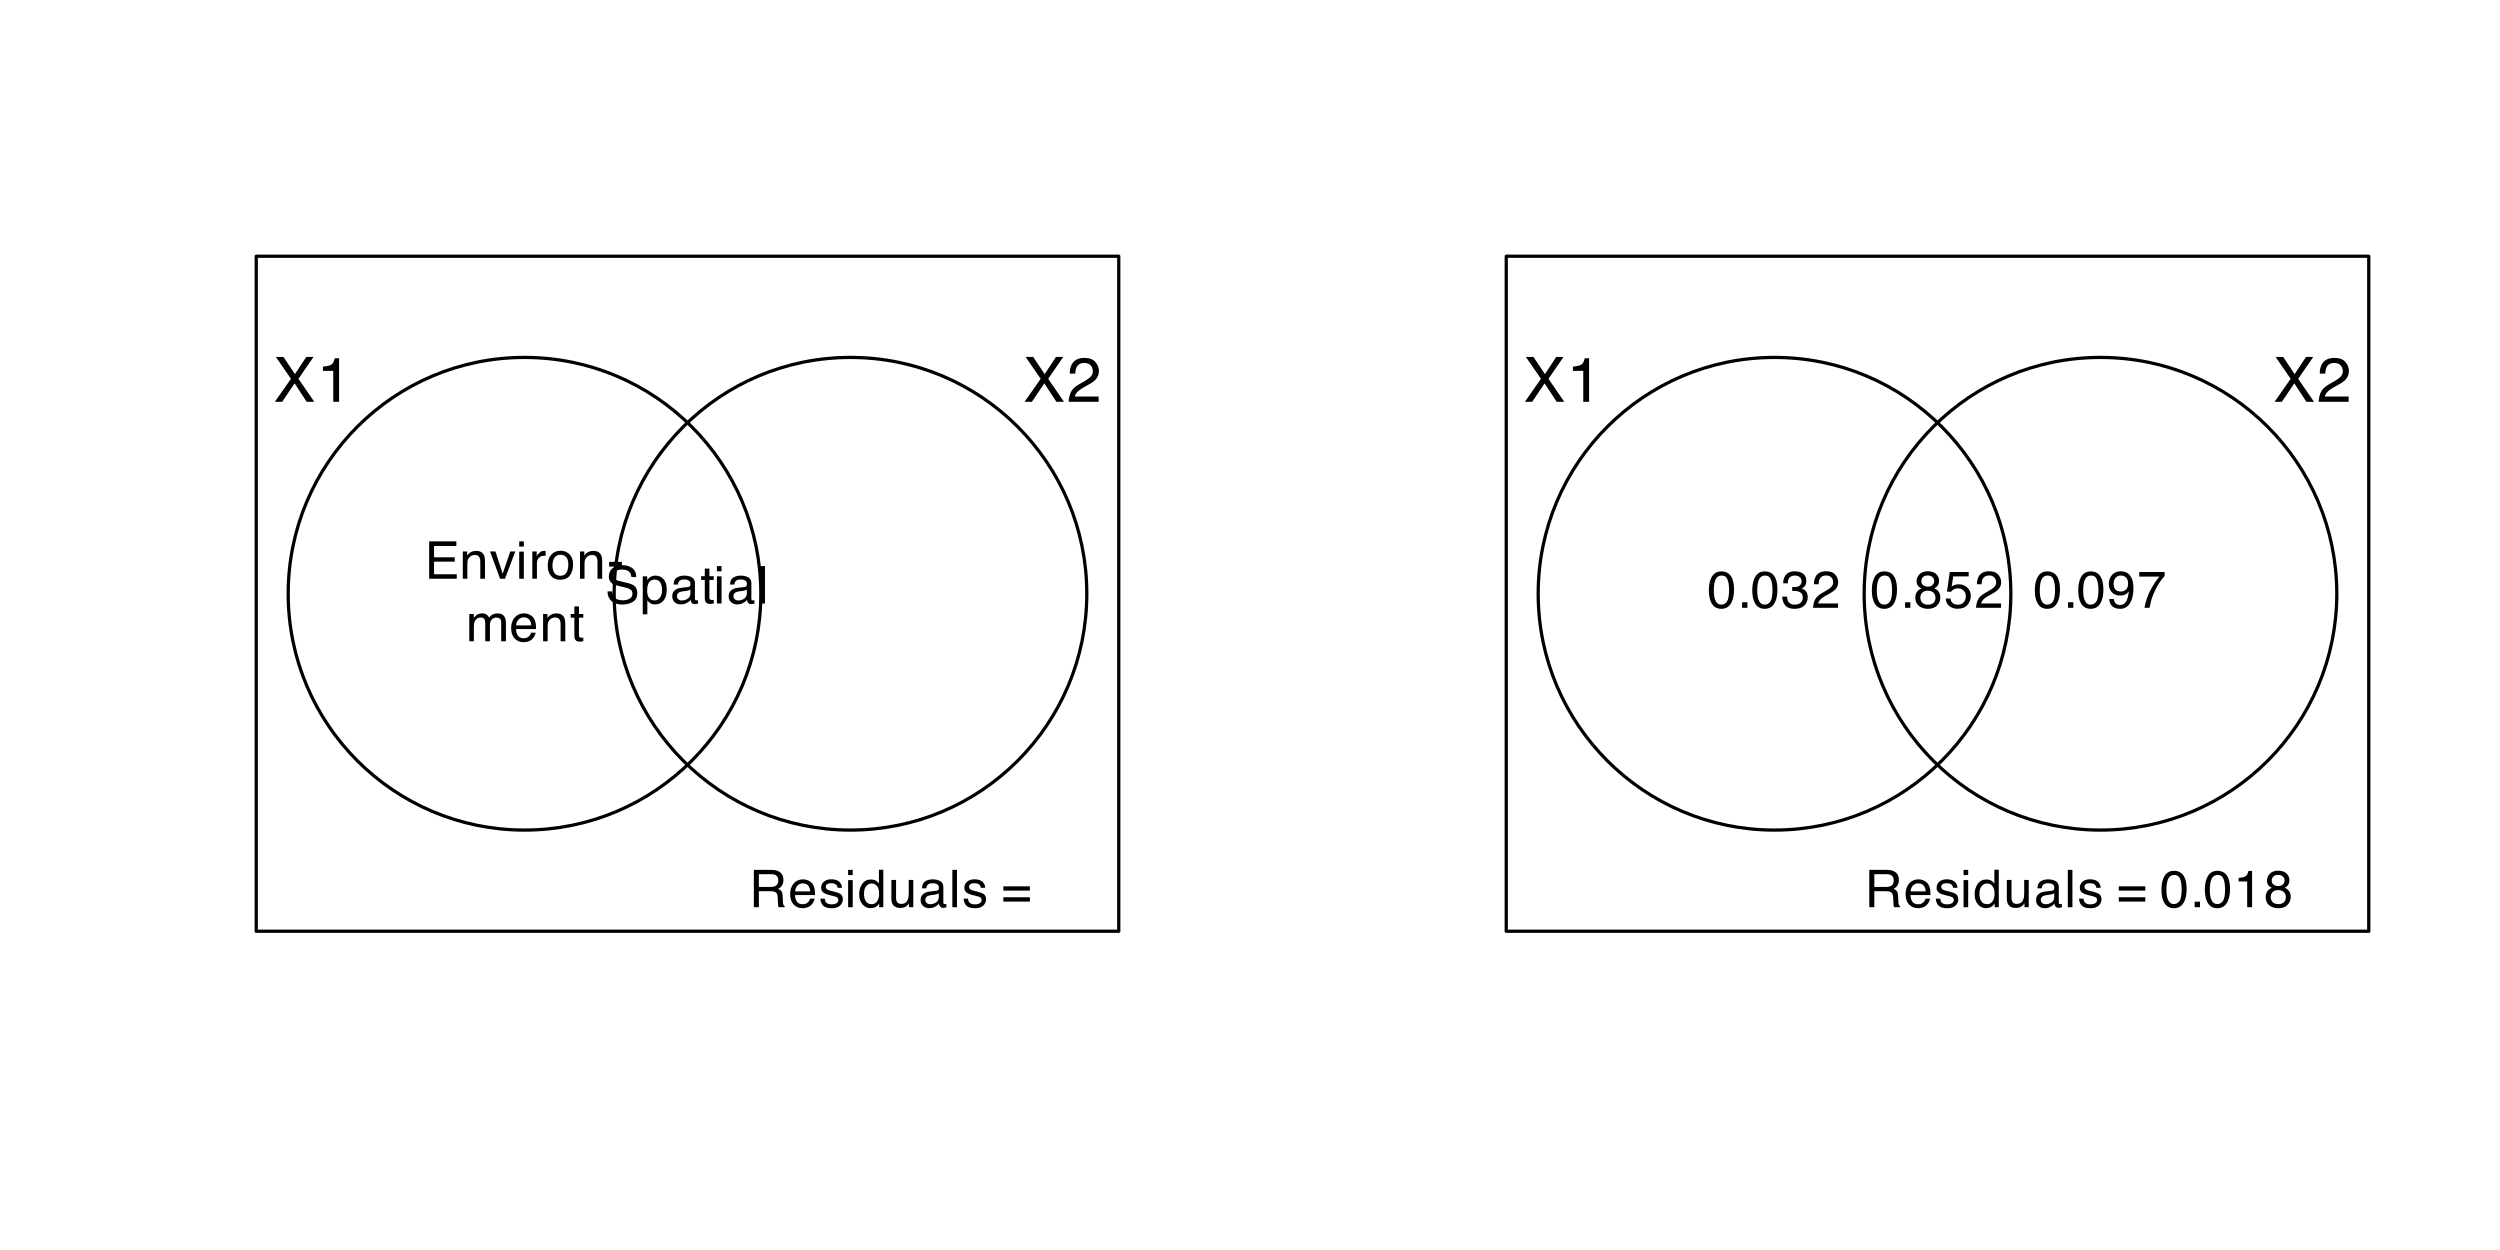
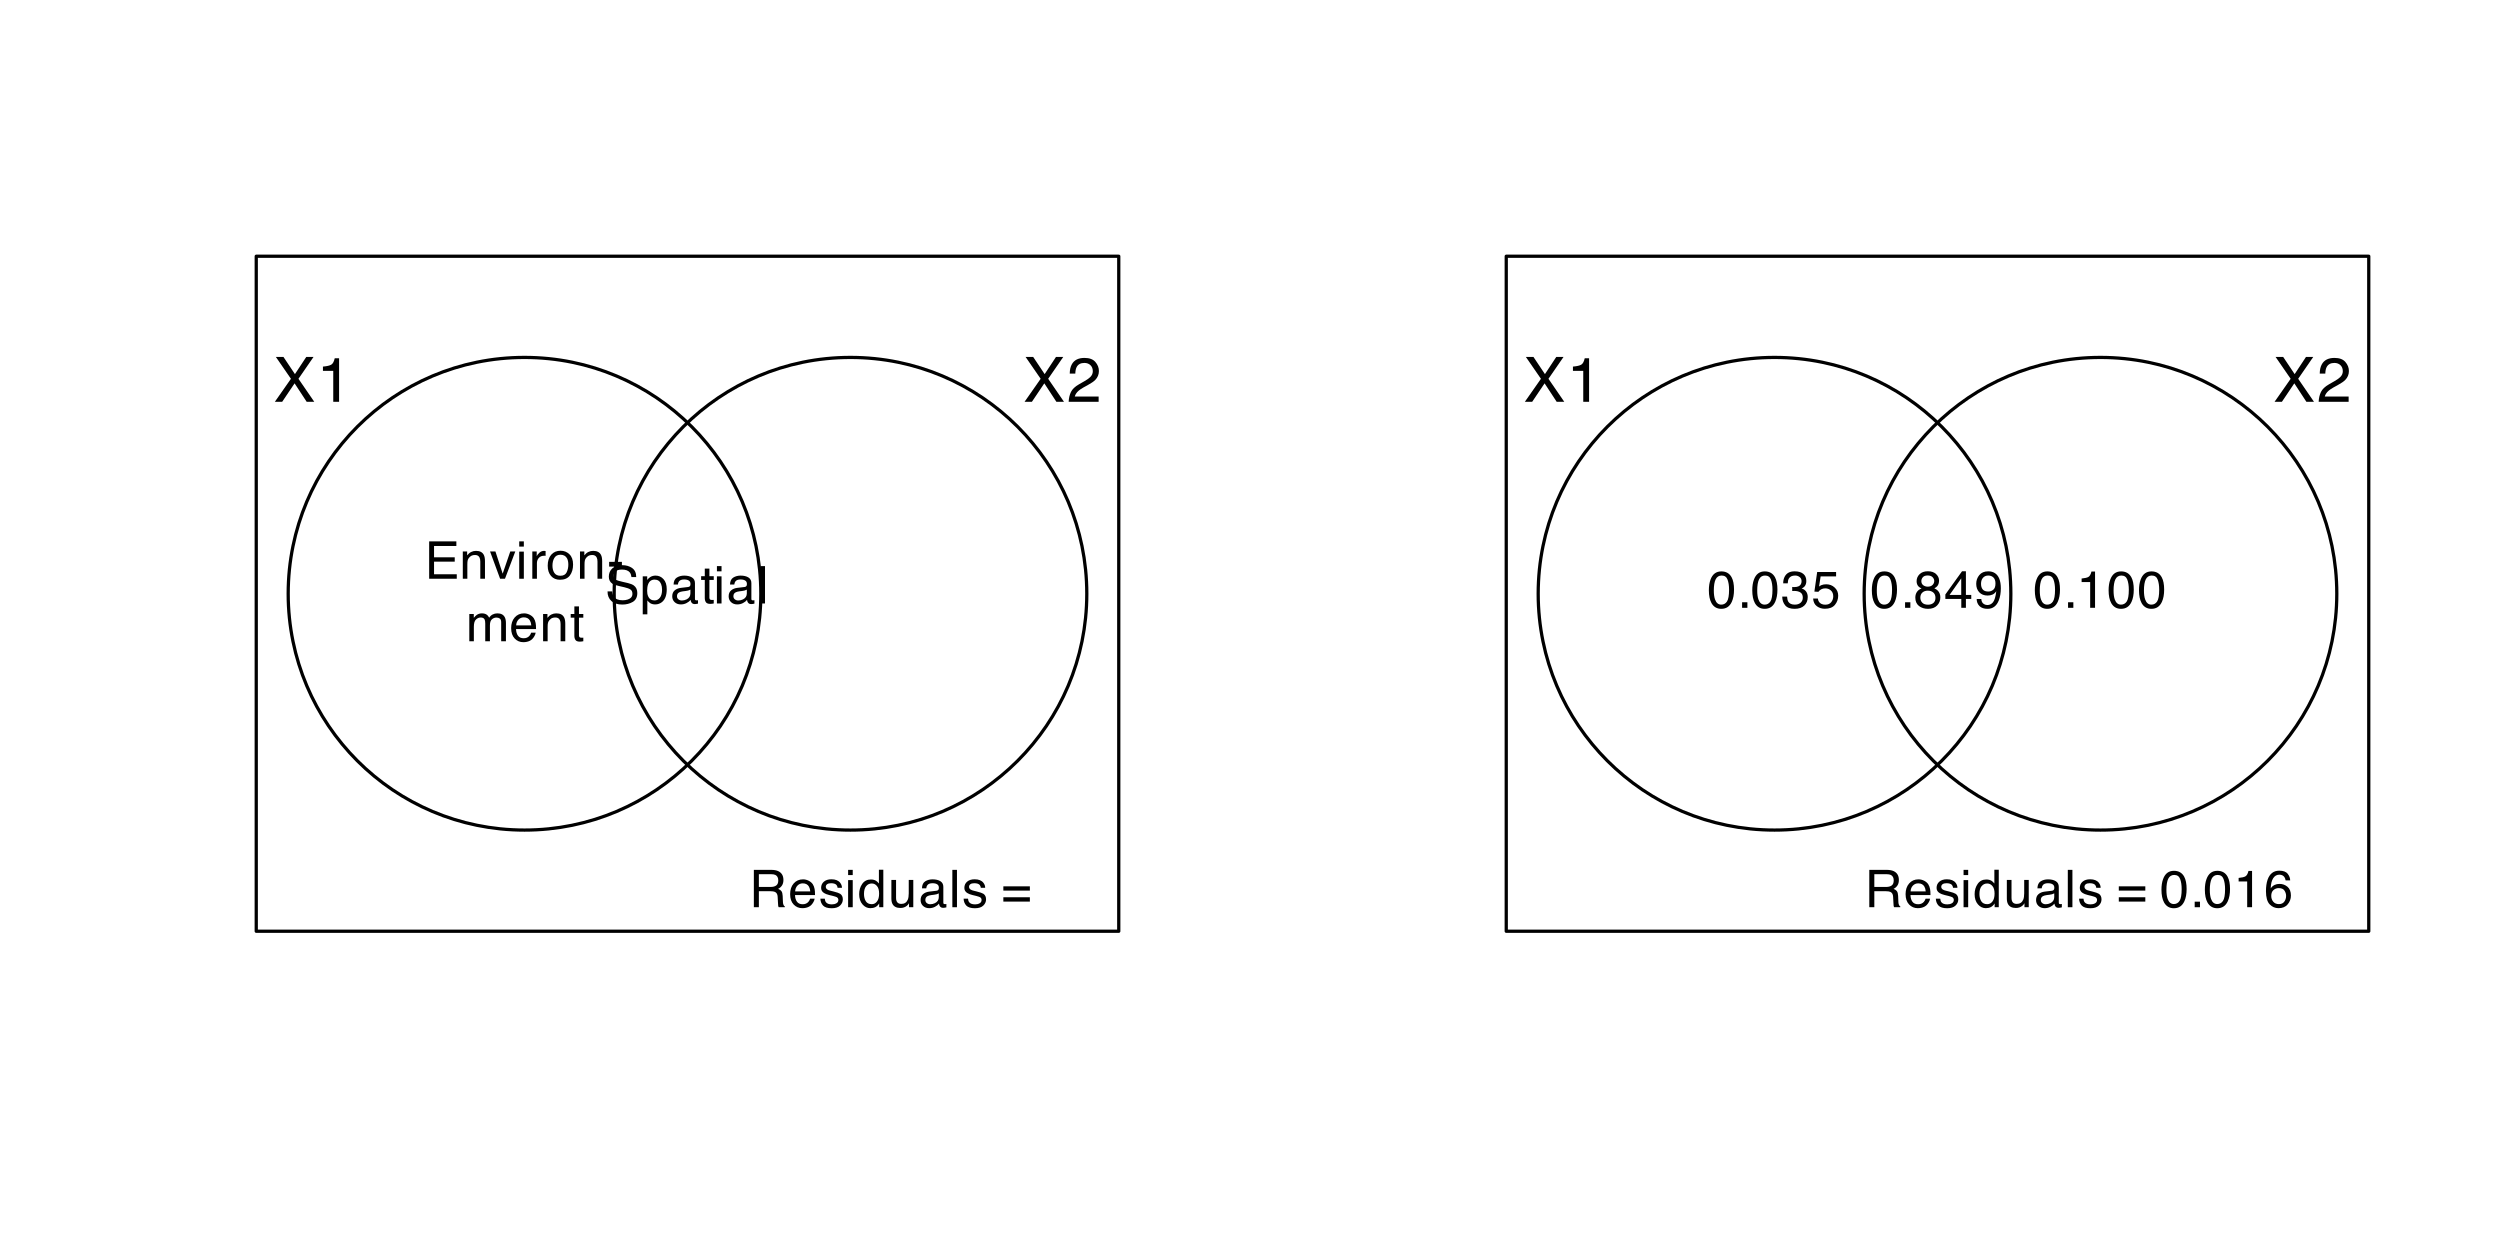
<svg xmlns="http://www.w3.org/2000/svg" xmlns:xlink="http://www.w3.org/1999/xlink" width="576pt" height="288pt" viewBox="0 0 576 288">
  <defs>
    <g>
      <g id="glyph-0-0">
        <path d="M 0.469 0 L 0.469 -10.328 L 8.672 -10.328 L 8.672 0 Z M 7.375 -1.297 L 7.375 -9.047 L 1.766 -9.047 L 1.766 -1.297 Z M 7.375 -1.297 " />
      </g>
      <g id="glyph-0-1">
        <path d="M 1.984 0 L 0.297 0 L 4 -5.297 L 0.531 -10.328 L 2.281 -10.328 L 4.922 -6.375 L 7.531 -10.328 L 9.203 -10.328 L 5.734 -5.297 L 9.375 0 L 7.625 0 L 4.844 -4.25 Z M 1.984 0 " />
      </g>
      <g id="glyph-0-2">
        <path d="M 1.375 -7.125 L 1.375 -8.109 C 2.289 -8.191 2.926 -8.336 3.281 -8.547 C 3.645 -8.754 3.914 -9.25 4.094 -10.031 L 5.094 -10.031 L 5.094 0 L 3.75 0 L 3.75 -7.125 Z M 1.375 -7.125 " />
      </g>
      <g id="glyph-0-3">
        <path d="M 0.453 0 C 0.492 -0.863 0.672 -1.617 0.984 -2.266 C 1.297 -2.91 1.906 -3.492 2.812 -4.016 L 4.172 -4.797 C 4.773 -5.148 5.195 -5.453 5.438 -5.703 C 5.82 -6.086 6.016 -6.531 6.016 -7.031 C 6.016 -7.613 5.836 -8.078 5.484 -8.422 C 5.129 -8.773 4.66 -8.953 4.078 -8.953 C 3.211 -8.953 2.613 -8.625 2.281 -7.969 C 2.102 -7.613 2.004 -7.125 1.984 -6.5 L 0.703 -6.5 C 0.711 -7.375 0.875 -8.086 1.188 -8.641 C 1.727 -9.617 2.695 -10.109 4.094 -10.109 C 5.238 -10.109 6.078 -9.797 6.609 -9.172 C 7.148 -8.547 7.422 -7.852 7.422 -7.094 C 7.422 -6.281 7.133 -5.586 6.562 -5.016 C 6.238 -4.68 5.648 -4.281 4.797 -3.812 L 3.828 -3.281 C 3.367 -3.02 3.008 -2.773 2.75 -2.547 C 2.281 -2.141 1.984 -1.691 1.859 -1.203 L 7.359 -1.203 L 7.359 0 Z M 0.453 0 " />
      </g>
      <g id="glyph-1-0">
        <path d="M 0.391 0 L 0.391 -8.609 L 7.219 -8.609 L 7.219 0 Z M 6.141 -1.078 L 6.141 -7.531 L 1.469 -7.531 L 1.469 -1.078 Z M 6.141 -1.078 " />
      </g>
      <g id="glyph-1-1">
        <path d="M 1.031 -8.609 L 7.297 -8.609 L 7.297 -7.547 L 2.156 -7.547 L 2.156 -4.938 L 6.922 -4.938 L 6.922 -3.938 L 2.156 -3.938 L 2.156 -1.031 L 7.391 -1.031 L 7.391 0 L 1.031 0 Z M 4.203 -8.609 Z M 4.203 -8.609 " />
      </g>
      <g id="glyph-1-2">
        <path d="M 0.781 -6.281 L 1.781 -6.281 L 1.781 -5.391 C 2.07 -5.754 2.383 -6.016 2.719 -6.172 C 3.051 -6.336 3.422 -6.422 3.828 -6.422 C 4.711 -6.422 5.312 -6.109 5.625 -5.484 C 5.801 -5.141 5.891 -4.656 5.891 -4.031 L 5.891 0 L 4.812 0 L 4.812 -3.953 C 4.812 -4.336 4.754 -4.645 4.641 -4.875 C 4.453 -5.27 4.113 -5.469 3.625 -5.469 C 3.375 -5.469 3.172 -5.441 3.016 -5.391 C 2.723 -5.305 2.469 -5.133 2.25 -4.875 C 2.07 -4.664 1.957 -4.453 1.906 -4.234 C 1.852 -4.016 1.828 -3.695 1.828 -3.281 L 1.828 0 L 0.781 0 Z M 3.25 -6.422 Z M 3.25 -6.422 " />
      </g>
      <g id="glyph-1-3">
        <path d="M 1.297 -6.281 L 2.969 -1.172 L 4.719 -6.281 L 5.875 -6.281 L 3.5 0 L 2.375 0 L 0.062 -6.281 Z M 1.297 -6.281 " />
      </g>
      <g id="glyph-1-4">
        <path d="M 0.781 -6.25 L 1.844 -6.25 L 1.844 0 L 0.781 0 Z M 0.781 -8.609 L 1.844 -8.609 L 1.844 -7.406 L 0.781 -7.406 Z M 0.781 -8.609 " />
      </g>
      <g id="glyph-1-5">
        <path d="M 0.797 -6.281 L 1.812 -6.281 L 1.812 -5.188 C 1.883 -5.406 2.082 -5.664 2.406 -5.969 C 2.727 -6.27 3.098 -6.422 3.516 -6.422 C 3.535 -6.422 3.566 -6.414 3.609 -6.406 C 3.66 -6.406 3.742 -6.398 3.859 -6.391 L 3.859 -5.281 C 3.797 -5.289 3.738 -5.297 3.688 -5.297 C 3.633 -5.297 3.578 -5.297 3.516 -5.297 C 2.984 -5.297 2.57 -5.125 2.281 -4.781 C 2 -4.445 1.859 -4.055 1.859 -3.609 L 1.859 0 L 0.797 0 Z M 0.797 -6.281 " />
      </g>
      <g id="glyph-1-6">
        <path d="M 3.266 -0.688 C 3.961 -0.688 4.441 -0.945 4.703 -1.469 C 4.961 -2 5.094 -2.586 5.094 -3.234 C 5.094 -3.828 5 -4.305 4.812 -4.672 C 4.508 -5.242 4 -5.531 3.281 -5.531 C 2.633 -5.531 2.164 -5.285 1.875 -4.797 C 1.582 -4.305 1.438 -3.711 1.438 -3.016 C 1.438 -2.348 1.582 -1.789 1.875 -1.344 C 2.164 -0.906 2.629 -0.688 3.266 -0.688 Z M 3.312 -6.453 C 4.113 -6.453 4.789 -6.18 5.344 -5.641 C 5.906 -5.109 6.188 -4.316 6.188 -3.266 C 6.188 -2.254 5.941 -1.414 5.453 -0.75 C 4.961 -0.094 4.203 0.234 3.172 0.234 C 2.305 0.234 1.617 -0.055 1.109 -0.641 C 0.598 -1.234 0.344 -2.02 0.344 -3 C 0.344 -4.051 0.609 -4.891 1.141 -5.516 C 1.68 -6.141 2.406 -6.453 3.312 -6.453 Z M 3.266 -6.422 Z M 3.266 -6.422 " />
      </g>
      <g id="glyph-1-7">
        <path d="M 0.5 -3.891 L 3.438 -3.891 L 3.438 -2.797 L 0.5 -2.797 Z M 0.5 -3.891 " />
      </g>
      <g id="glyph-1-8">
        <path d="M 0.781 -6.281 L 1.812 -6.281 L 1.812 -5.391 C 2.062 -5.691 2.289 -5.914 2.5 -6.062 C 2.844 -6.301 3.238 -6.422 3.688 -6.422 C 4.188 -6.422 4.586 -6.297 4.891 -6.047 C 5.055 -5.91 5.211 -5.703 5.359 -5.422 C 5.586 -5.766 5.859 -6.016 6.172 -6.172 C 6.492 -6.336 6.852 -6.422 7.25 -6.422 C 8.094 -6.422 8.664 -6.113 8.969 -5.5 C 9.133 -5.176 9.219 -4.734 9.219 -4.172 L 9.219 0 L 8.125 0 L 8.125 -4.359 C 8.125 -4.773 8.02 -5.062 7.812 -5.219 C 7.602 -5.375 7.348 -5.453 7.047 -5.453 C 6.629 -5.453 6.27 -5.312 5.969 -5.031 C 5.676 -4.758 5.531 -4.301 5.531 -3.656 L 5.531 0 L 4.453 0 L 4.453 -4.094 C 4.453 -4.52 4.398 -4.832 4.297 -5.031 C 4.141 -5.32 3.844 -5.469 3.406 -5.469 C 3.008 -5.469 2.645 -5.312 2.312 -5 C 1.988 -4.695 1.828 -4.141 1.828 -3.328 L 1.828 0 L 0.781 0 Z M 0.781 -6.281 " />
      </g>
      <g id="glyph-1-9">
        <path d="M 3.391 -6.422 C 3.836 -6.422 4.27 -6.316 4.688 -6.109 C 5.102 -5.898 5.422 -5.629 5.641 -5.297 C 5.848 -4.973 5.988 -4.602 6.062 -4.188 C 6.125 -3.895 6.156 -3.43 6.156 -2.797 L 1.547 -2.797 C 1.566 -2.16 1.719 -1.648 2 -1.266 C 2.281 -0.879 2.719 -0.688 3.312 -0.688 C 3.863 -0.688 4.301 -0.867 4.625 -1.234 C 4.812 -1.441 4.945 -1.688 5.031 -1.969 L 6.062 -1.969 C 6.039 -1.738 5.953 -1.484 5.797 -1.203 C 5.641 -0.922 5.469 -0.688 5.281 -0.5 C 4.957 -0.188 4.555 0.02 4.078 0.125 C 3.828 0.188 3.539 0.219 3.219 0.219 C 2.438 0.219 1.773 -0.062 1.234 -0.625 C 0.691 -1.195 0.422 -1.992 0.422 -3.016 C 0.422 -4.023 0.691 -4.844 1.234 -5.469 C 1.785 -6.102 2.504 -6.422 3.391 -6.422 Z M 5.062 -3.641 C 5.02 -4.098 4.922 -4.461 4.766 -4.734 C 4.484 -5.242 4.004 -5.5 3.328 -5.5 C 2.836 -5.5 2.426 -5.32 2.094 -4.969 C 1.77 -4.625 1.598 -4.18 1.578 -3.641 Z M 3.281 -6.422 Z M 3.281 -6.422 " />
      </g>
      <g id="glyph-1-10">
        <path d="M 0.984 -8.031 L 2.047 -8.031 L 2.047 -6.281 L 3.047 -6.281 L 3.047 -5.422 L 2.047 -5.422 L 2.047 -1.312 C 2.047 -1.094 2.125 -0.945 2.281 -0.875 C 2.352 -0.832 2.488 -0.812 2.688 -0.812 C 2.738 -0.812 2.789 -0.812 2.844 -0.812 C 2.906 -0.82 2.973 -0.828 3.047 -0.828 L 3.047 0 C 2.93 0.031 2.805 0.051 2.672 0.062 C 2.547 0.082 2.406 0.094 2.25 0.094 C 1.758 0.094 1.426 -0.031 1.25 -0.281 C 1.07 -0.531 0.984 -0.859 0.984 -1.266 L 0.984 -5.422 L 0.141 -5.422 L 0.141 -6.281 L 0.984 -6.281 Z M 0.984 -8.031 " />
      </g>
      <g id="glyph-1-11">
        <path d="M 1.672 -2.781 C 1.703 -2.289 1.816 -1.895 2.016 -1.594 C 2.41 -1.02 3.094 -0.734 4.062 -0.734 C 4.5 -0.734 4.898 -0.797 5.266 -0.922 C 5.961 -1.16 6.312 -1.594 6.312 -2.219 C 6.312 -2.688 6.16 -3.02 5.859 -3.219 C 5.566 -3.414 5.102 -3.586 4.469 -3.734 L 3.312 -4 C 2.539 -4.164 2 -4.352 1.688 -4.562 C 1.145 -4.926 0.875 -5.461 0.875 -6.172 C 0.875 -6.953 1.141 -7.586 1.672 -8.078 C 2.203 -8.578 2.957 -8.828 3.938 -8.828 C 4.844 -8.828 5.609 -8.609 6.234 -8.172 C 6.867 -7.734 7.188 -7.035 7.188 -6.078 L 6.094 -6.078 C 6.031 -6.547 5.906 -6.898 5.719 -7.141 C 5.363 -7.586 4.758 -7.812 3.906 -7.812 C 3.219 -7.812 2.723 -7.664 2.422 -7.375 C 2.117 -7.094 1.969 -6.758 1.969 -6.375 C 1.969 -5.957 2.145 -5.648 2.5 -5.453 C 2.727 -5.328 3.25 -5.172 4.062 -4.984 L 5.281 -4.703 C 5.852 -4.566 6.301 -4.383 6.625 -4.156 C 7.164 -3.758 7.438 -3.176 7.438 -2.406 C 7.438 -1.457 7.086 -0.773 6.391 -0.359 C 5.703 0.043 4.898 0.25 3.984 0.25 C 2.91 0.25 2.07 -0.02 1.469 -0.562 C 0.863 -1.113 0.566 -1.852 0.578 -2.781 Z M 4.031 -8.844 Z M 4.031 -8.844 " />
      </g>
      <g id="glyph-1-12">
        <path d="M 3.422 -0.703 C 3.91 -0.703 4.316 -0.91 4.641 -1.328 C 4.973 -1.742 5.141 -2.359 5.141 -3.172 C 5.141 -3.672 5.066 -4.102 4.922 -4.469 C 4.648 -5.156 4.148 -5.5 3.422 -5.5 C 2.691 -5.5 2.191 -5.133 1.922 -4.406 C 1.773 -4.02 1.703 -3.523 1.703 -2.922 C 1.703 -2.43 1.773 -2.02 1.922 -1.688 C 2.191 -1.031 2.691 -0.703 3.422 -0.703 Z M 0.688 -6.25 L 1.719 -6.25 L 1.719 -5.422 C 1.926 -5.703 2.156 -5.922 2.406 -6.078 C 2.758 -6.305 3.176 -6.422 3.656 -6.422 C 4.375 -6.422 4.977 -6.148 5.469 -5.609 C 5.969 -5.066 6.219 -4.289 6.219 -3.281 C 6.219 -1.906 5.859 -0.926 5.141 -0.344 C 4.691 0.027 4.164 0.219 3.562 0.219 C 3.094 0.219 2.695 0.113 2.375 -0.094 C 2.188 -0.219 1.977 -0.422 1.75 -0.703 L 1.75 2.5 L 0.688 2.5 Z M 0.688 -6.25 " />
      </g>
      <g id="glyph-1-13">
        <path d="M 1.578 -1.672 C 1.578 -1.367 1.688 -1.129 1.906 -0.953 C 2.133 -0.773 2.398 -0.688 2.703 -0.688 C 3.078 -0.688 3.438 -0.77 3.781 -0.938 C 4.375 -1.227 4.672 -1.695 4.672 -2.344 L 4.672 -3.188 C 4.535 -3.113 4.363 -3.047 4.156 -2.984 C 3.957 -2.93 3.758 -2.895 3.562 -2.875 L 2.938 -2.797 C 2.551 -2.742 2.258 -2.66 2.062 -2.547 C 1.738 -2.367 1.578 -2.078 1.578 -1.672 Z M 4.141 -3.797 C 4.379 -3.828 4.539 -3.93 4.625 -4.109 C 4.664 -4.203 4.688 -4.336 4.688 -4.516 C 4.688 -4.867 4.555 -5.125 4.297 -5.281 C 4.047 -5.445 3.688 -5.531 3.219 -5.531 C 2.664 -5.531 2.273 -5.383 2.047 -5.094 C 1.91 -4.926 1.82 -4.68 1.781 -4.359 L 0.797 -4.359 C 0.816 -5.129 1.066 -5.664 1.547 -5.969 C 2.035 -6.27 2.598 -6.422 3.234 -6.422 C 3.973 -6.422 4.57 -6.281 5.031 -6 C 5.488 -5.719 5.719 -5.281 5.719 -4.688 L 5.719 -1.078 C 5.719 -0.973 5.738 -0.883 5.781 -0.812 C 5.832 -0.75 5.93 -0.719 6.078 -0.719 C 6.117 -0.719 6.164 -0.719 6.219 -0.719 C 6.281 -0.727 6.348 -0.738 6.422 -0.75 L 6.422 0.031 C 6.254 0.07 6.125 0.098 6.031 0.109 C 5.945 0.129 5.832 0.141 5.688 0.141 C 5.32 0.141 5.062 0.008 4.906 -0.25 C 4.812 -0.383 4.75 -0.578 4.719 -0.828 C 4.5 -0.547 4.188 -0.301 3.781 -0.094 C 3.383 0.113 2.945 0.219 2.469 0.219 C 1.883 0.219 1.406 0.039 1.031 -0.312 C 0.664 -0.664 0.484 -1.109 0.484 -1.641 C 0.484 -2.223 0.664 -2.676 1.031 -3 C 1.395 -3.32 1.867 -3.52 2.453 -3.594 Z M 3.266 -6.422 Z M 3.266 -6.422 " />
      </g>
      <g id="glyph-1-14">
        <path d="M 0.797 -8.609 L 1.859 -8.609 L 1.859 0 L 0.797 0 Z M 0.797 -8.609 " />
      </g>
      <g id="glyph-1-15">
        <path d="M 4.922 -4.672 C 5.461 -4.672 5.891 -4.781 6.203 -5 C 6.523 -5.219 6.688 -5.609 6.688 -6.172 C 6.688 -6.785 6.469 -7.207 6.031 -7.438 C 5.789 -7.551 5.469 -7.609 5.062 -7.609 L 2.219 -7.609 L 2.219 -4.672 Z M 1.062 -8.609 L 5.047 -8.609 C 5.703 -8.609 6.238 -8.516 6.656 -8.328 C 7.469 -7.953 7.875 -7.27 7.875 -6.281 C 7.875 -5.77 7.766 -5.348 7.547 -5.016 C 7.336 -4.691 7.039 -4.43 6.656 -4.234 C 7 -4.098 7.254 -3.914 7.422 -3.688 C 7.586 -3.469 7.68 -3.109 7.703 -2.609 L 7.75 -1.453 C 7.758 -1.129 7.785 -0.883 7.828 -0.719 C 7.898 -0.445 8.023 -0.27 8.203 -0.188 L 8.203 0 L 6.781 0 C 6.738 -0.07 6.703 -0.164 6.672 -0.281 C 6.648 -0.406 6.633 -0.633 6.625 -0.969 L 6.547 -2.406 C 6.523 -2.969 6.316 -3.344 5.922 -3.531 C 5.703 -3.633 5.352 -3.688 4.875 -3.688 L 2.219 -3.688 L 2.219 0 L 1.062 0 Z M 1.062 -8.609 " />
      </g>
      <g id="glyph-1-16">
        <path d="M 1.406 -1.969 C 1.438 -1.613 1.523 -1.344 1.672 -1.156 C 1.93 -0.82 2.391 -0.656 3.047 -0.656 C 3.441 -0.656 3.785 -0.738 4.078 -0.906 C 4.379 -1.07 4.531 -1.332 4.531 -1.688 C 4.531 -1.957 4.41 -2.164 4.172 -2.312 C 4.016 -2.395 3.711 -2.492 3.266 -2.609 L 2.422 -2.812 C 1.891 -2.945 1.5 -3.098 1.25 -3.266 C 0.789 -3.547 0.562 -3.941 0.562 -4.453 C 0.562 -5.047 0.773 -5.523 1.203 -5.891 C 1.629 -6.254 2.207 -6.438 2.938 -6.438 C 3.875 -6.438 4.551 -6.16 4.969 -5.609 C 5.238 -5.254 5.367 -4.875 5.359 -4.469 L 4.359 -4.469 C 4.336 -4.707 4.254 -4.926 4.109 -5.125 C 3.867 -5.395 3.445 -5.531 2.844 -5.531 C 2.445 -5.531 2.145 -5.453 1.938 -5.297 C 1.738 -5.148 1.641 -4.953 1.641 -4.703 C 1.641 -4.43 1.773 -4.211 2.047 -4.047 C 2.203 -3.953 2.43 -3.867 2.734 -3.797 L 3.422 -3.625 C 4.18 -3.438 4.691 -3.258 4.953 -3.094 C 5.359 -2.82 5.562 -2.395 5.562 -1.812 C 5.562 -1.258 5.348 -0.781 4.922 -0.375 C 4.504 0.027 3.863 0.234 3 0.234 C 2.062 0.234 1.395 0.023 1 -0.391 C 0.613 -0.816 0.41 -1.344 0.391 -1.969 Z M 2.953 -6.422 Z M 2.953 -6.422 " />
      </g>
      <g id="glyph-1-17">
        <path d="M 1.438 -3.062 C 1.438 -2.395 1.578 -1.832 1.859 -1.375 C 2.148 -0.926 2.609 -0.703 3.234 -0.703 C 3.723 -0.703 4.125 -0.91 4.438 -1.328 C 4.758 -1.742 4.922 -2.348 4.922 -3.141 C 4.922 -3.93 4.754 -4.516 4.422 -4.891 C 4.098 -5.273 3.703 -5.469 3.234 -5.469 C 2.703 -5.469 2.27 -5.266 1.938 -4.859 C 1.602 -4.453 1.438 -3.852 1.438 -3.062 Z M 3.031 -6.391 C 3.508 -6.391 3.91 -6.285 4.234 -6.078 C 4.422 -5.961 4.633 -5.758 4.875 -5.469 L 4.875 -8.641 L 5.891 -8.641 L 5.891 0 L 4.938 0 L 4.938 -0.875 C 4.695 -0.488 4.406 -0.207 4.062 -0.031 C 3.727 0.133 3.344 0.219 2.906 0.219 C 2.207 0.219 1.602 -0.07 1.094 -0.656 C 0.582 -1.25 0.328 -2.031 0.328 -3 C 0.328 -3.914 0.562 -4.707 1.031 -5.375 C 1.5 -6.051 2.164 -6.391 3.031 -6.391 Z M 3.031 -6.391 " />
      </g>
      <g id="glyph-1-18">
        <path d="M 1.828 -6.281 L 1.828 -2.109 C 1.828 -1.785 1.879 -1.523 1.984 -1.328 C 2.172 -0.953 2.52 -0.766 3.031 -0.766 C 3.758 -0.766 4.258 -1.094 4.531 -1.75 C 4.676 -2.102 4.75 -2.582 4.75 -3.188 L 4.75 -6.281 L 5.797 -6.281 L 5.797 0 L 4.812 0 L 4.812 -0.922 C 4.676 -0.68 4.508 -0.484 4.312 -0.328 C 3.906 0.004 3.414 0.172 2.844 0.172 C 1.945 0.172 1.336 -0.129 1.016 -0.734 C 0.836 -1.047 0.75 -1.473 0.75 -2.016 L 0.75 -6.281 Z M 3.281 -6.422 Z M 3.281 -6.422 " />
      </g>
      <g id="glyph-1-19">
</g>
      <g id="glyph-1-20">
        <path d="M 6.656 -4.812 L 6.656 -3.828 L 0.547 -3.828 L 0.547 -4.812 Z M 6.656 -2.297 L 6.656 -1.297 L 0.547 -1.297 L 0.547 -2.297 Z M 6.656 -2.297 " />
      </g>
      <g id="glyph-1-21">
        <path d="M 3.25 -8.391 C 4.332 -8.391 5.117 -7.941 5.609 -7.047 C 5.984 -6.359 6.172 -5.41 6.172 -4.203 C 6.172 -3.066 6 -2.125 5.656 -1.375 C 5.164 -0.301 4.359 0.234 3.234 0.234 C 2.234 0.234 1.484 -0.203 0.984 -1.078 C 0.578 -1.816 0.375 -2.801 0.375 -4.031 C 0.375 -4.977 0.5 -5.797 0.75 -6.484 C 1.207 -7.754 2.039 -8.391 3.25 -8.391 Z M 3.234 -0.734 C 3.785 -0.734 4.223 -0.973 4.547 -1.453 C 4.867 -1.941 5.031 -2.848 5.031 -4.172 C 5.031 -5.117 4.91 -5.898 4.672 -6.516 C 4.441 -7.129 3.988 -7.438 3.312 -7.438 C 2.688 -7.438 2.227 -7.145 1.938 -6.562 C 1.656 -5.977 1.516 -5.117 1.516 -3.984 C 1.516 -3.129 1.609 -2.441 1.797 -1.922 C 2.078 -1.129 2.555 -0.734 3.234 -0.734 Z M 3.234 -0.734 " />
      </g>
      <g id="glyph-1-22">
        <path d="M 1.031 -1.281 L 2.25 -1.281 L 2.25 0 L 1.031 0 Z M 1.031 -1.281 " />
      </g>
      <g id="glyph-1-23">
        <path d="M 3.125 0.234 C 2.125 0.234 1.398 -0.035 0.953 -0.578 C 0.504 -1.129 0.281 -1.797 0.281 -2.578 L 1.391 -2.578 C 1.43 -2.035 1.531 -1.641 1.688 -1.391 C 1.969 -0.953 2.461 -0.734 3.172 -0.734 C 3.734 -0.734 4.18 -0.879 4.516 -1.172 C 4.848 -1.473 5.016 -1.859 5.016 -2.328 C 5.016 -2.898 4.836 -3.301 4.484 -3.531 C 4.129 -3.77 3.641 -3.891 3.016 -3.891 C 2.941 -3.891 2.867 -3.883 2.797 -3.875 C 2.723 -3.875 2.648 -3.875 2.578 -3.875 L 2.578 -4.812 C 2.691 -4.789 2.785 -4.781 2.859 -4.781 C 2.93 -4.781 3.008 -4.781 3.094 -4.781 C 3.488 -4.781 3.812 -4.844 4.062 -4.969 C 4.508 -5.188 4.734 -5.578 4.734 -6.141 C 4.734 -6.555 4.582 -6.875 4.281 -7.094 C 3.988 -7.32 3.645 -7.438 3.25 -7.438 C 2.551 -7.438 2.066 -7.203 1.797 -6.734 C 1.648 -6.484 1.566 -6.117 1.547 -5.641 L 0.5 -5.641 C 0.5 -6.266 0.625 -6.797 0.875 -7.234 C 1.301 -8.016 2.055 -8.406 3.141 -8.406 C 3.992 -8.406 4.656 -8.211 5.125 -7.828 C 5.594 -7.453 5.828 -6.898 5.828 -6.172 C 5.828 -5.66 5.691 -5.242 5.422 -4.922 C 5.242 -4.723 5.02 -4.566 4.75 -4.453 C 5.188 -4.328 5.531 -4.094 5.781 -3.75 C 6.031 -3.406 6.156 -2.984 6.156 -2.484 C 6.156 -1.68 5.891 -1.023 5.359 -0.516 C 4.836 -0.016 4.094 0.234 3.125 0.234 Z M 3.125 0.234 " />
      </g>
      <g id="glyph-1-24">
-         <path d="M 0.375 0 C 0.414 -0.719 0.566 -1.344 0.828 -1.875 C 1.086 -2.414 1.594 -2.906 2.344 -3.344 L 3.469 -4 C 3.969 -4.289 4.32 -4.539 4.531 -4.75 C 4.852 -5.07 5.016 -5.441 5.016 -5.859 C 5.016 -6.348 4.863 -6.734 4.562 -7.016 C 4.27 -7.305 3.883 -7.453 3.406 -7.453 C 2.676 -7.453 2.176 -7.18 1.906 -6.641 C 1.75 -6.336 1.664 -5.93 1.656 -5.422 L 0.578 -5.422 C 0.586 -6.148 0.723 -6.742 0.984 -7.203 C 1.441 -8.016 2.25 -8.422 3.406 -8.422 C 4.363 -8.422 5.062 -8.16 5.5 -7.641 C 5.945 -7.117 6.172 -6.539 6.172 -5.906 C 6.172 -5.238 5.938 -4.664 5.469 -4.188 C 5.195 -3.906 4.707 -3.566 4 -3.172 L 3.188 -2.734 C 2.812 -2.523 2.516 -2.32 2.297 -2.125 C 1.898 -1.789 1.648 -1.414 1.547 -1 L 6.141 -1 L 6.141 0 Z M 0.375 0 " />
+         <path d="M 1.484 -2.141 C 1.555 -1.535 1.836 -1.117 2.328 -0.891 C 2.578 -0.773 2.863 -0.719 3.188 -0.719 C 3.812 -0.719 4.273 -0.914 4.578 -1.312 C 4.879 -1.707 5.031 -2.148 5.031 -2.641 C 5.031 -3.223 4.848 -3.676 4.484 -4 C 4.129 -4.32 3.703 -4.484 3.203 -4.484 C 2.836 -4.484 2.523 -4.41 2.266 -4.266 C 2.004 -4.129 1.785 -3.938 1.609 -3.688 L 0.688 -3.734 L 1.328 -8.25 L 5.688 -8.25 L 5.688 -7.234 L 2.125 -7.234 L 1.766 -4.906 C 1.961 -5.051 2.148 -5.16 2.328 -5.234 C 2.641 -5.359 3 -5.422 3.406 -5.422 C 4.176 -5.422 4.828 -5.172 5.359 -4.672 C 5.898 -4.18 6.172 -3.555 6.172 -2.797 C 6.172 -2.004 5.922 -1.301 5.422 -0.688 C 4.93 -0.082 4.148 0.219 3.078 0.219 C 2.398 0.219 1.797 0.023 1.266 -0.359 C 0.742 -0.742 0.453 -1.336 0.391 -2.141 Z M 1.484 -2.141 " />
      </g>
      <g id="glyph-1-25">
+         <path d="M 1.156 -5.938 L 1.156 -6.75 C 1.914 -6.82 2.441 -6.945 2.734 -7.125 C 3.035 -7.301 3.266 -7.711 3.422 -8.359 L 4.25 -8.359 L 4.25 0 L 3.125 0 L 3.125 -5.938 Z M 1.156 -5.938 " />
+       </g>
+       <g id="glyph-1-26">
+         <path d="M 3.266 -4.875 C 3.734 -4.875 4.098 -5.004 4.359 -5.266 C 4.617 -5.523 4.75 -5.832 4.75 -6.188 C 4.75 -6.5 4.625 -6.785 4.375 -7.047 C 4.125 -7.316 3.742 -7.453 3.234 -7.453 C 2.723 -7.453 2.352 -7.316 2.125 -7.047 C 1.895 -6.785 1.781 -6.484 1.781 -6.141 C 1.781 -5.742 1.926 -5.43 2.219 -5.203 C 2.52 -4.984 2.867 -4.875 3.266 -4.875 Z M 3.328 -0.719 C 3.816 -0.719 4.223 -0.848 4.547 -1.109 C 4.867 -1.379 5.031 -1.773 5.031 -2.297 C 5.031 -2.836 4.863 -3.25 4.531 -3.531 C 4.195 -3.812 3.77 -3.953 3.25 -3.953 C 2.75 -3.953 2.336 -3.805 2.016 -3.516 C 1.703 -3.234 1.547 -2.836 1.547 -2.328 C 1.547 -1.891 1.691 -1.508 1.984 -1.188 C 2.273 -0.875 2.723 -0.719 3.328 -0.719 Z M 1.828 -4.469 C 1.535 -4.594 1.305 -4.738 1.141 -4.906 C 0.836 -5.219 0.688 -5.625 0.688 -6.125 C 0.688 -6.75 0.91 -7.285 1.359 -7.734 C 1.816 -8.191 2.457 -8.422 3.281 -8.422 C 4.094 -8.422 4.723 -8.207 5.172 -7.781 C 5.629 -7.352 5.859 -6.859 5.859 -6.297 C 5.859 -5.773 5.727 -5.348 5.469 -5.016 C 5.32 -4.836 5.094 -4.66 4.781 -4.484 C 5.125 -4.328 5.395 -4.145 5.594 -3.938 C 5.969 -3.539 6.156 -3.031 6.156 -2.406 C 6.156 -1.664 5.906 -1.039 5.406 -0.531 C 4.914 -0.02 4.219 0.234 3.312 0.234 C 2.488 0.234 1.797 0.012 1.234 -0.422 C 0.672 -0.867 0.391 -1.516 0.391 -2.359 C 0.391 -2.848 0.508 -3.273 0.75 -3.641 C 0.988 -4.004 1.348 -4.281 1.828 -4.469 Z M 1.828 -4.469 " />
+       </g>
+       <g id="glyph-1-27">
+         <path d="M 3.969 -2.969 L 3.969 -6.781 L 1.281 -2.969 Z M 3.984 0 L 3.984 -2.047 L 0.312 -2.047 L 0.312 -3.078 L 4.156 -8.422 L 5.047 -8.422 L 5.047 -2.969 L 6.281 -2.969 L 6.281 -2.047 L 5.047 -2.047 L 5.047 0 Z M 3.984 0 " />
+       </g>
+       <g id="glyph-1-28">
        <path d="M 1.594 -2.031 C 1.625 -1.445 1.848 -1.047 2.266 -0.828 C 2.484 -0.703 2.727 -0.641 3 -0.641 C 3.5 -0.641 3.926 -0.848 4.281 -1.266 C 4.633 -1.691 4.891 -2.547 5.047 -3.828 C 4.805 -3.461 4.516 -3.203 4.172 -3.047 C 3.828 -2.898 3.453 -2.828 3.047 -2.828 C 2.242 -2.828 1.602 -3.078 1.125 -3.578 C 0.656 -4.086 0.422 -4.738 0.422 -5.531 C 0.422 -6.289 0.656 -6.957 1.125 -7.531 C 1.594 -8.113 2.281 -8.406 3.188 -8.406 C 4.406 -8.406 5.25 -7.852 5.719 -6.75 C 5.969 -6.145 6.094 -5.391 6.094 -4.484 C 6.094 -3.453 5.941 -2.539 5.641 -1.75 C 5.129 -0.426 4.258 0.234 3.031 0.234 C 2.219 0.234 1.598 0.02 1.172 -0.406 C 0.742 -0.844 0.531 -1.383 0.531 -2.031 Z M 3.188 -3.75 C 3.613 -3.75 4 -3.883 4.344 -4.156 C 4.688 -4.438 4.859 -4.922 4.859 -5.609 C 4.859 -6.223 4.703 -6.68 4.391 -6.984 C 4.078 -7.285 3.68 -7.438 3.203 -7.438 C 2.691 -7.438 2.285 -7.266 1.984 -6.922 C 1.68 -6.578 1.531 -6.113 1.531 -5.531 C 1.531 -4.988 1.66 -4.555 1.922 -4.234 C 2.191 -3.91 2.613 -3.75 3.188 -3.75 Z M 3.188 -3.75 " />
      </g>
-       <g id="glyph-1-26">
-         <path d="M 6.281 -8.25 L 6.281 -7.328 C 6.008 -7.066 5.648 -6.613 5.203 -5.969 C 4.754 -5.32 4.359 -4.625 4.016 -3.875 C 3.672 -3.133 3.41 -2.469 3.234 -1.875 C 3.129 -1.488 2.984 -0.863 2.797 0 L 1.641 0 C 1.898 -1.602 2.484 -3.195 3.391 -4.781 C 3.93 -5.707 4.492 -6.508 5.078 -7.188 L 0.438 -7.188 L 0.438 -8.25 Z M 6.281 -8.25 " />
-       </g>
-       <g id="glyph-1-27">
-         <path d="M 3.266 -4.875 C 3.734 -4.875 4.098 -5.004 4.359 -5.266 C 4.617 -5.523 4.75 -5.832 4.75 -6.188 C 4.75 -6.5 4.625 -6.785 4.375 -7.047 C 4.125 -7.316 3.742 -7.453 3.234 -7.453 C 2.723 -7.453 2.352 -7.316 2.125 -7.047 C 1.895 -6.785 1.781 -6.484 1.781 -6.141 C 1.781 -5.742 1.926 -5.43 2.219 -5.203 C 2.52 -4.984 2.867 -4.875 3.266 -4.875 Z M 3.328 -0.719 C 3.816 -0.719 4.223 -0.848 4.547 -1.109 C 4.867 -1.379 5.031 -1.773 5.031 -2.297 C 5.031 -2.836 4.863 -3.25 4.531 -3.531 C 4.195 -3.812 3.77 -3.953 3.25 -3.953 C 2.75 -3.953 2.336 -3.805 2.016 -3.516 C 1.703 -3.234 1.547 -2.836 1.547 -2.328 C 1.547 -1.891 1.691 -1.508 1.984 -1.188 C 2.273 -0.875 2.723 -0.719 3.328 -0.719 Z M 1.828 -4.469 C 1.535 -4.594 1.305 -4.738 1.141 -4.906 C 0.836 -5.219 0.688 -5.625 0.688 -6.125 C 0.688 -6.75 0.91 -7.285 1.359 -7.734 C 1.816 -8.191 2.457 -8.422 3.281 -8.422 C 4.094 -8.422 4.723 -8.207 5.172 -7.781 C 5.629 -7.352 5.859 -6.859 5.859 -6.297 C 5.859 -5.773 5.727 -5.348 5.469 -5.016 C 5.32 -4.836 5.094 -4.66 4.781 -4.484 C 5.125 -4.328 5.395 -4.145 5.594 -3.938 C 5.969 -3.539 6.156 -3.031 6.156 -2.406 C 6.156 -1.664 5.906 -1.039 5.406 -0.531 C 4.914 -0.02 4.219 0.234 3.312 0.234 C 2.488 0.234 1.797 0.012 1.234 -0.422 C 0.672 -0.867 0.391 -1.516 0.391 -2.359 C 0.391 -2.848 0.508 -3.273 0.75 -3.641 C 0.988 -4.004 1.348 -4.281 1.828 -4.469 Z M 1.828 -4.469 " />
-       </g>
-       <g id="glyph-1-28">
-         <path d="M 1.484 -2.141 C 1.555 -1.535 1.836 -1.117 2.328 -0.891 C 2.578 -0.773 2.863 -0.719 3.188 -0.719 C 3.812 -0.719 4.273 -0.914 4.578 -1.312 C 4.879 -1.707 5.031 -2.148 5.031 -2.641 C 5.031 -3.223 4.848 -3.676 4.484 -4 C 4.129 -4.32 3.703 -4.484 3.203 -4.484 C 2.836 -4.484 2.523 -4.41 2.266 -4.266 C 2.004 -4.129 1.785 -3.938 1.609 -3.688 L 0.688 -3.734 L 1.328 -8.25 L 5.688 -8.25 L 5.688 -7.234 L 2.125 -7.234 L 1.766 -4.906 C 1.961 -5.051 2.148 -5.16 2.328 -5.234 C 2.641 -5.359 3 -5.422 3.406 -5.422 C 4.176 -5.422 4.828 -5.172 5.359 -4.672 C 5.898 -4.18 6.172 -3.555 6.172 -2.797 C 6.172 -2.004 5.922 -1.301 5.422 -0.688 C 4.93 -0.082 4.148 0.219 3.078 0.219 C 2.398 0.219 1.797 0.023 1.266 -0.359 C 0.742 -0.742 0.453 -1.336 0.391 -2.141 Z M 1.484 -2.141 " />
-       </g>
      <g id="glyph-1-29">
-         <path d="M 1.156 -5.938 L 1.156 -6.75 C 1.914 -6.82 2.441 -6.945 2.734 -7.125 C 3.035 -7.301 3.266 -7.711 3.422 -8.359 L 4.25 -8.359 L 4.25 0 L 3.125 0 L 3.125 -5.938 Z M 1.156 -5.938 " />
+         <path d="M 3.516 -8.422 C 4.453 -8.422 5.102 -8.176 5.469 -7.688 C 5.844 -7.207 6.031 -6.707 6.031 -6.188 L 4.984 -6.188 C 4.922 -6.52 4.82 -6.781 4.688 -6.969 C 4.426 -7.32 4.039 -7.5 3.531 -7.5 C 2.938 -7.5 2.461 -7.223 2.109 -6.672 C 1.766 -6.129 1.578 -5.352 1.547 -4.344 C 1.785 -4.695 2.086 -4.961 2.453 -5.141 C 2.785 -5.297 3.16 -5.375 3.578 -5.375 C 4.285 -5.375 4.898 -5.148 5.422 -4.703 C 5.941 -4.254 6.203 -3.582 6.203 -2.688 C 6.203 -1.926 5.953 -1.25 5.453 -0.656 C 4.961 -0.07 4.258 0.219 3.344 0.219 C 2.551 0.219 1.867 -0.078 1.297 -0.672 C 0.734 -1.273 0.453 -2.281 0.453 -3.688 C 0.453 -4.727 0.578 -5.613 0.828 -6.344 C 1.316 -7.727 2.211 -8.422 3.516 -8.422 Z M 3.438 -0.719 C 3.988 -0.719 4.398 -0.906 4.672 -1.281 C 4.953 -1.656 5.094 -2.098 5.094 -2.609 C 5.094 -3.035 4.969 -3.441 4.719 -3.828 C 4.477 -4.211 4.031 -4.406 3.375 -4.406 C 2.926 -4.406 2.531 -4.254 2.188 -3.953 C 1.844 -3.66 1.672 -3.211 1.672 -2.609 C 1.672 -2.078 1.828 -1.629 2.141 -1.266 C 2.453 -0.898 2.883 -0.719 3.438 -0.719 Z M 3.438 -0.719 " />
      </g>
    </g>
  </defs>
  <rect x="-57.6" y="-28.8" width="691.2" height="345.6" fill="rgb(100%, 100%, 100%)" fill-opacity="1" />
  <path fill="none" stroke-width="0.75" stroke-linecap="round" stroke-linejoin="round" stroke="rgb(0%, 0%, 0%)" stroke-opacity="1" stroke-miterlimit="10" d="M 59.039 214.559 L 257.762 214.559 L 257.762 59.039 L 59.039 59.039 Z M 59.039 214.559 " />
  <path fill="none" stroke-width="0.75" stroke-linecap="round" stroke-linejoin="round" stroke="rgb(0%, 0%, 0%)" stroke-opacity="1" stroke-miterlimit="10" d="M 175.297 136.801 C 175.297 166.871 150.922 191.25 120.848 191.25 C 90.777 191.25 66.398 166.871 66.398 136.801 C 66.398 106.73 90.777 82.352 120.848 82.352 C 150.922 82.352 175.297 106.73 175.297 136.801 " />
  <path fill="none" stroke-width="0.75" stroke-linecap="round" stroke-linejoin="round" stroke="rgb(0%, 0%, 0%)" stroke-opacity="1" stroke-miterlimit="10" d="M 250.398 136.801 C 250.398 166.871 226.023 191.25 195.949 191.25 C 165.879 191.25 141.504 166.871 141.504 136.801 C 141.504 106.73 165.879 82.352 195.949 82.352 C 226.023 82.352 250.398 106.73 250.398 136.801 " />
  <g fill="rgb(0%, 0%, 0%)" fill-opacity="1">
    <use xlink:href="#glyph-0-1" x="63.031" y="92.572" />
    <use xlink:href="#glyph-0-2" x="73.031" y="92.572" />
  </g>
  <g fill="rgb(0%, 0%, 0%)" fill-opacity="1">
    <use xlink:href="#glyph-0-1" x="235.766" y="92.572" />
    <use xlink:href="#glyph-0-3" x="245.766" y="92.572" />
  </g>
  <g fill="rgb(0%, 0%, 0%)" fill-opacity="1">
    <use xlink:href="#glyph-1-1" x="97.848" y="133.342" />
    <use xlink:href="#glyph-1-2" x="105.848" y="133.342" />
    <use xlink:href="#glyph-1-3" x="112.848" y="133.342" />
    <use xlink:href="#glyph-1-4" x="118.848" y="133.342" />
    <use xlink:href="#glyph-1-5" x="121.848" y="133.342" />
    <use xlink:href="#glyph-1-6" x="125.848" y="133.342" />
    <use xlink:href="#glyph-1-2" x="132.848" y="133.342" />
    <use xlink:href="#glyph-1-7" x="139.848" y="133.342" />
  </g>
  <g fill="rgb(0%, 0%, 0%)" fill-opacity="1">
    <use xlink:href="#glyph-1-8" x="107.348" y="147.74" />
    <use xlink:href="#glyph-1-9" x="117.348" y="147.74" />
    <use xlink:href="#glyph-1-2" x="124.348" y="147.74" />
    <use xlink:href="#glyph-1-10" x="131.348" y="147.74" />
  </g>
  <g fill="rgb(0%, 0%, 0%)" fill-opacity="1">
    <use xlink:href="#glyph-1-11" x="139.398" y="139.041" />
    <use xlink:href="#glyph-1-12" x="147.398" y="139.041" />
    <use xlink:href="#glyph-1-13" x="154.398" y="139.041" />
    <use xlink:href="#glyph-1-10" x="161.398" y="139.041" />
    <use xlink:href="#glyph-1-4" x="164.398" y="139.041" />
    <use xlink:href="#glyph-1-13" x="167.398" y="139.041" />
    <use xlink:href="#glyph-1-14" x="174.398" y="139.041" />
  </g>
  <g fill="rgb(0%, 0%, 0%)" fill-opacity="1">
    <use xlink:href="#glyph-1-15" x="172.625" y="209.025" />
    <use xlink:href="#glyph-1-9" x="181.625" y="209.025" />
    <use xlink:href="#glyph-1-16" x="188.625" y="209.025" />
    <use xlink:href="#glyph-1-4" x="194.625" y="209.025" />
    <use xlink:href="#glyph-1-17" x="197.625" y="209.025" />
    <use xlink:href="#glyph-1-18" x="204.625" y="209.025" />
    <use xlink:href="#glyph-1-13" x="211.625" y="209.025" />
    <use xlink:href="#glyph-1-14" x="218.625" y="209.025" />
    <use xlink:href="#glyph-1-16" x="221.625" y="209.025" />
    <use xlink:href="#glyph-1-19" x="227.625" y="209.025" />
    <use xlink:href="#glyph-1-20" x="230.625" y="209.025" />
    <use xlink:href="#glyph-1-19" x="237.625" y="209.025" />
  </g>
  <path fill="none" stroke-width="0.75" stroke-linecap="round" stroke-linejoin="round" stroke="rgb(0%, 0%, 0%)" stroke-opacity="1" stroke-miterlimit="10" d="M 347.039 214.559 L 545.762 214.559 L 545.762 59.039 L 347.039 59.039 Z M 347.039 214.559 " />
  <path fill="none" stroke-width="0.75" stroke-linecap="round" stroke-linejoin="round" stroke="rgb(0%, 0%, 0%)" stroke-opacity="1" stroke-miterlimit="10" d="M 463.297 136.801 C 463.297 166.871 438.922 191.25 408.848 191.25 C 378.777 191.25 354.398 166.871 354.398 136.801 C 354.398 106.73 378.777 82.352 408.848 82.352 C 438.922 82.352 463.297 106.73 463.297 136.801 " />
  <path fill="none" stroke-width="0.75" stroke-linecap="round" stroke-linejoin="round" stroke="rgb(0%, 0%, 0%)" stroke-opacity="1" stroke-miterlimit="10" d="M 538.398 136.801 C 538.398 166.871 514.023 191.25 483.949 191.25 C 453.879 191.25 429.504 166.871 429.504 136.801 C 429.504 106.73 453.879 82.352 483.949 82.352 C 514.023 82.352 538.398 106.73 538.398 136.801 " />
  <g fill="rgb(0%, 0%, 0%)" fill-opacity="1">
    <use xlink:href="#glyph-0-1" x="351.031" y="92.572" />
    <use xlink:href="#glyph-0-2" x="361.031" y="92.572" />
  </g>
  <g fill="rgb(0%, 0%, 0%)" fill-opacity="1">
    <use xlink:href="#glyph-0-1" x="523.766" y="92.572" />
    <use xlink:href="#glyph-0-3" x="533.766" y="92.572" />
  </g>
  <g fill="rgb(0%, 0%, 0%)" fill-opacity="1">
    <use xlink:href="#glyph-1-21" x="393.348" y="140.041" />
    <use xlink:href="#glyph-1-22" x="400.348" y="140.041" />
    <use xlink:href="#glyph-1-21" x="403.348" y="140.041" />
    <use xlink:href="#glyph-1-23" x="410.348" y="140.041" />
    <use xlink:href="#glyph-1-24" x="417.348" y="140.041" />
  </g>
  <g fill="rgb(0%, 0%, 0%)" fill-opacity="1">
    <use xlink:href="#glyph-1-21" x="468.449" y="140.041" />
    <use xlink:href="#glyph-1-22" x="475.449" y="140.041" />
-     <use xlink:href="#glyph-1-21" x="478.449" y="140.041" />
-     <use xlink:href="#glyph-1-25" x="485.449" y="140.041" />
-     <use xlink:href="#glyph-1-26" x="492.449" y="140.041" />
+     <use xlink:href="#glyph-1-25" x="478.449" y="140.041" />
+     <use xlink:href="#glyph-1-21" x="485.449" y="140.041" />
+     <use xlink:href="#glyph-1-21" x="492.449" y="140.041" />
  </g>
  <g fill="rgb(0%, 0%, 0%)" fill-opacity="1">
    <use xlink:href="#glyph-1-21" x="430.898" y="140.041" />
    <use xlink:href="#glyph-1-22" x="437.898" y="140.041" />
-     <use xlink:href="#glyph-1-27" x="440.898" y="140.041" />
-     <use xlink:href="#glyph-1-28" x="447.898" y="140.041" />
-     <use xlink:href="#glyph-1-24" x="454.898" y="140.041" />
+     <use xlink:href="#glyph-1-26" x="440.898" y="140.041" />
+     <use xlink:href="#glyph-1-27" x="447.898" y="140.041" />
+     <use xlink:href="#glyph-1-28" x="454.898" y="140.041" />
  </g>
  <g fill="rgb(0%, 0%, 0%)" fill-opacity="1">
    <use xlink:href="#glyph-1-15" x="429.625" y="209.025" />
    <use xlink:href="#glyph-1-9" x="438.625" y="209.025" />
    <use xlink:href="#glyph-1-16" x="445.625" y="209.025" />
    <use xlink:href="#glyph-1-4" x="451.625" y="209.025" />
    <use xlink:href="#glyph-1-17" x="454.625" y="209.025" />
    <use xlink:href="#glyph-1-18" x="461.625" y="209.025" />
    <use xlink:href="#glyph-1-13" x="468.625" y="209.025" />
    <use xlink:href="#glyph-1-14" x="475.625" y="209.025" />
    <use xlink:href="#glyph-1-16" x="478.625" y="209.025" />
    <use xlink:href="#glyph-1-19" x="484.625" y="209.025" />
    <use xlink:href="#glyph-1-20" x="487.625" y="209.025" />
    <use xlink:href="#glyph-1-19" x="494.625" y="209.025" />
    <use xlink:href="#glyph-1-21" x="497.625" y="209.025" />
    <use xlink:href="#glyph-1-22" x="504.625" y="209.025" />
    <use xlink:href="#glyph-1-21" x="507.625" y="209.025" />
-     <use xlink:href="#glyph-1-29" x="514.625" y="209.025" />
-     <use xlink:href="#glyph-1-27" x="521.625" y="209.025" />
+     <use xlink:href="#glyph-1-25" x="514.625" y="209.025" />
+     <use xlink:href="#glyph-1-29" x="521.625" y="209.025" />
  </g>
</svg>
